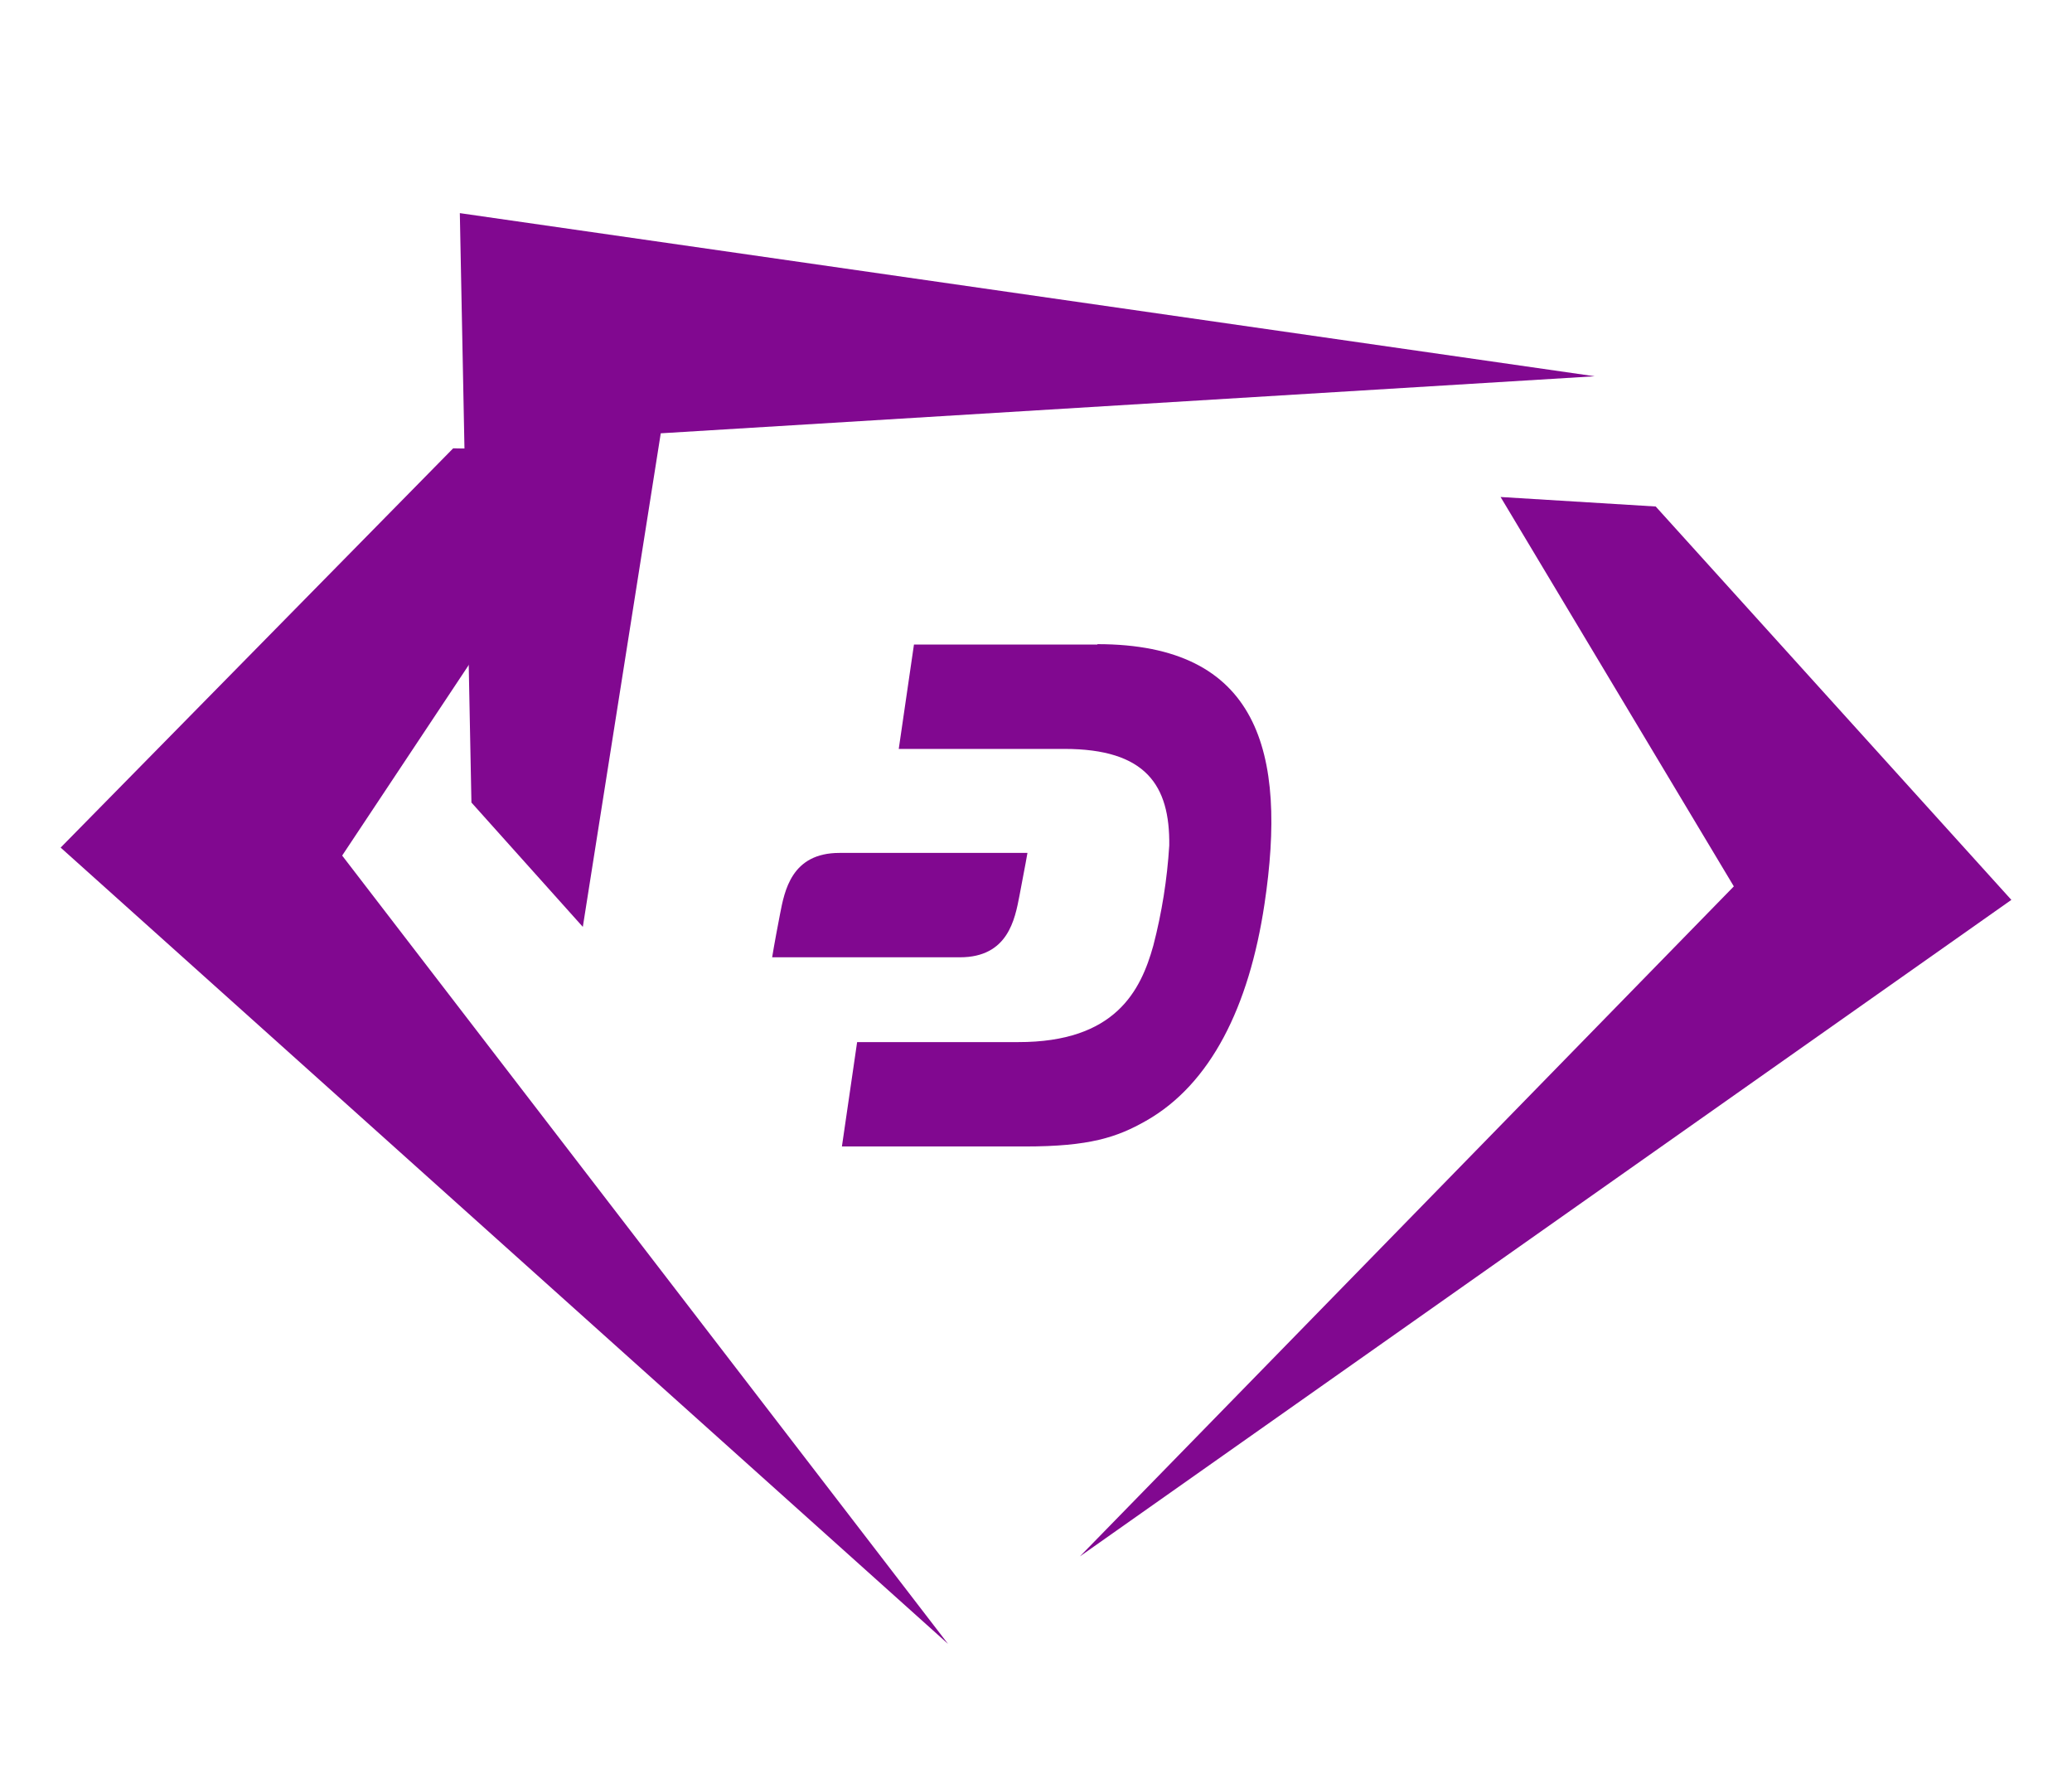
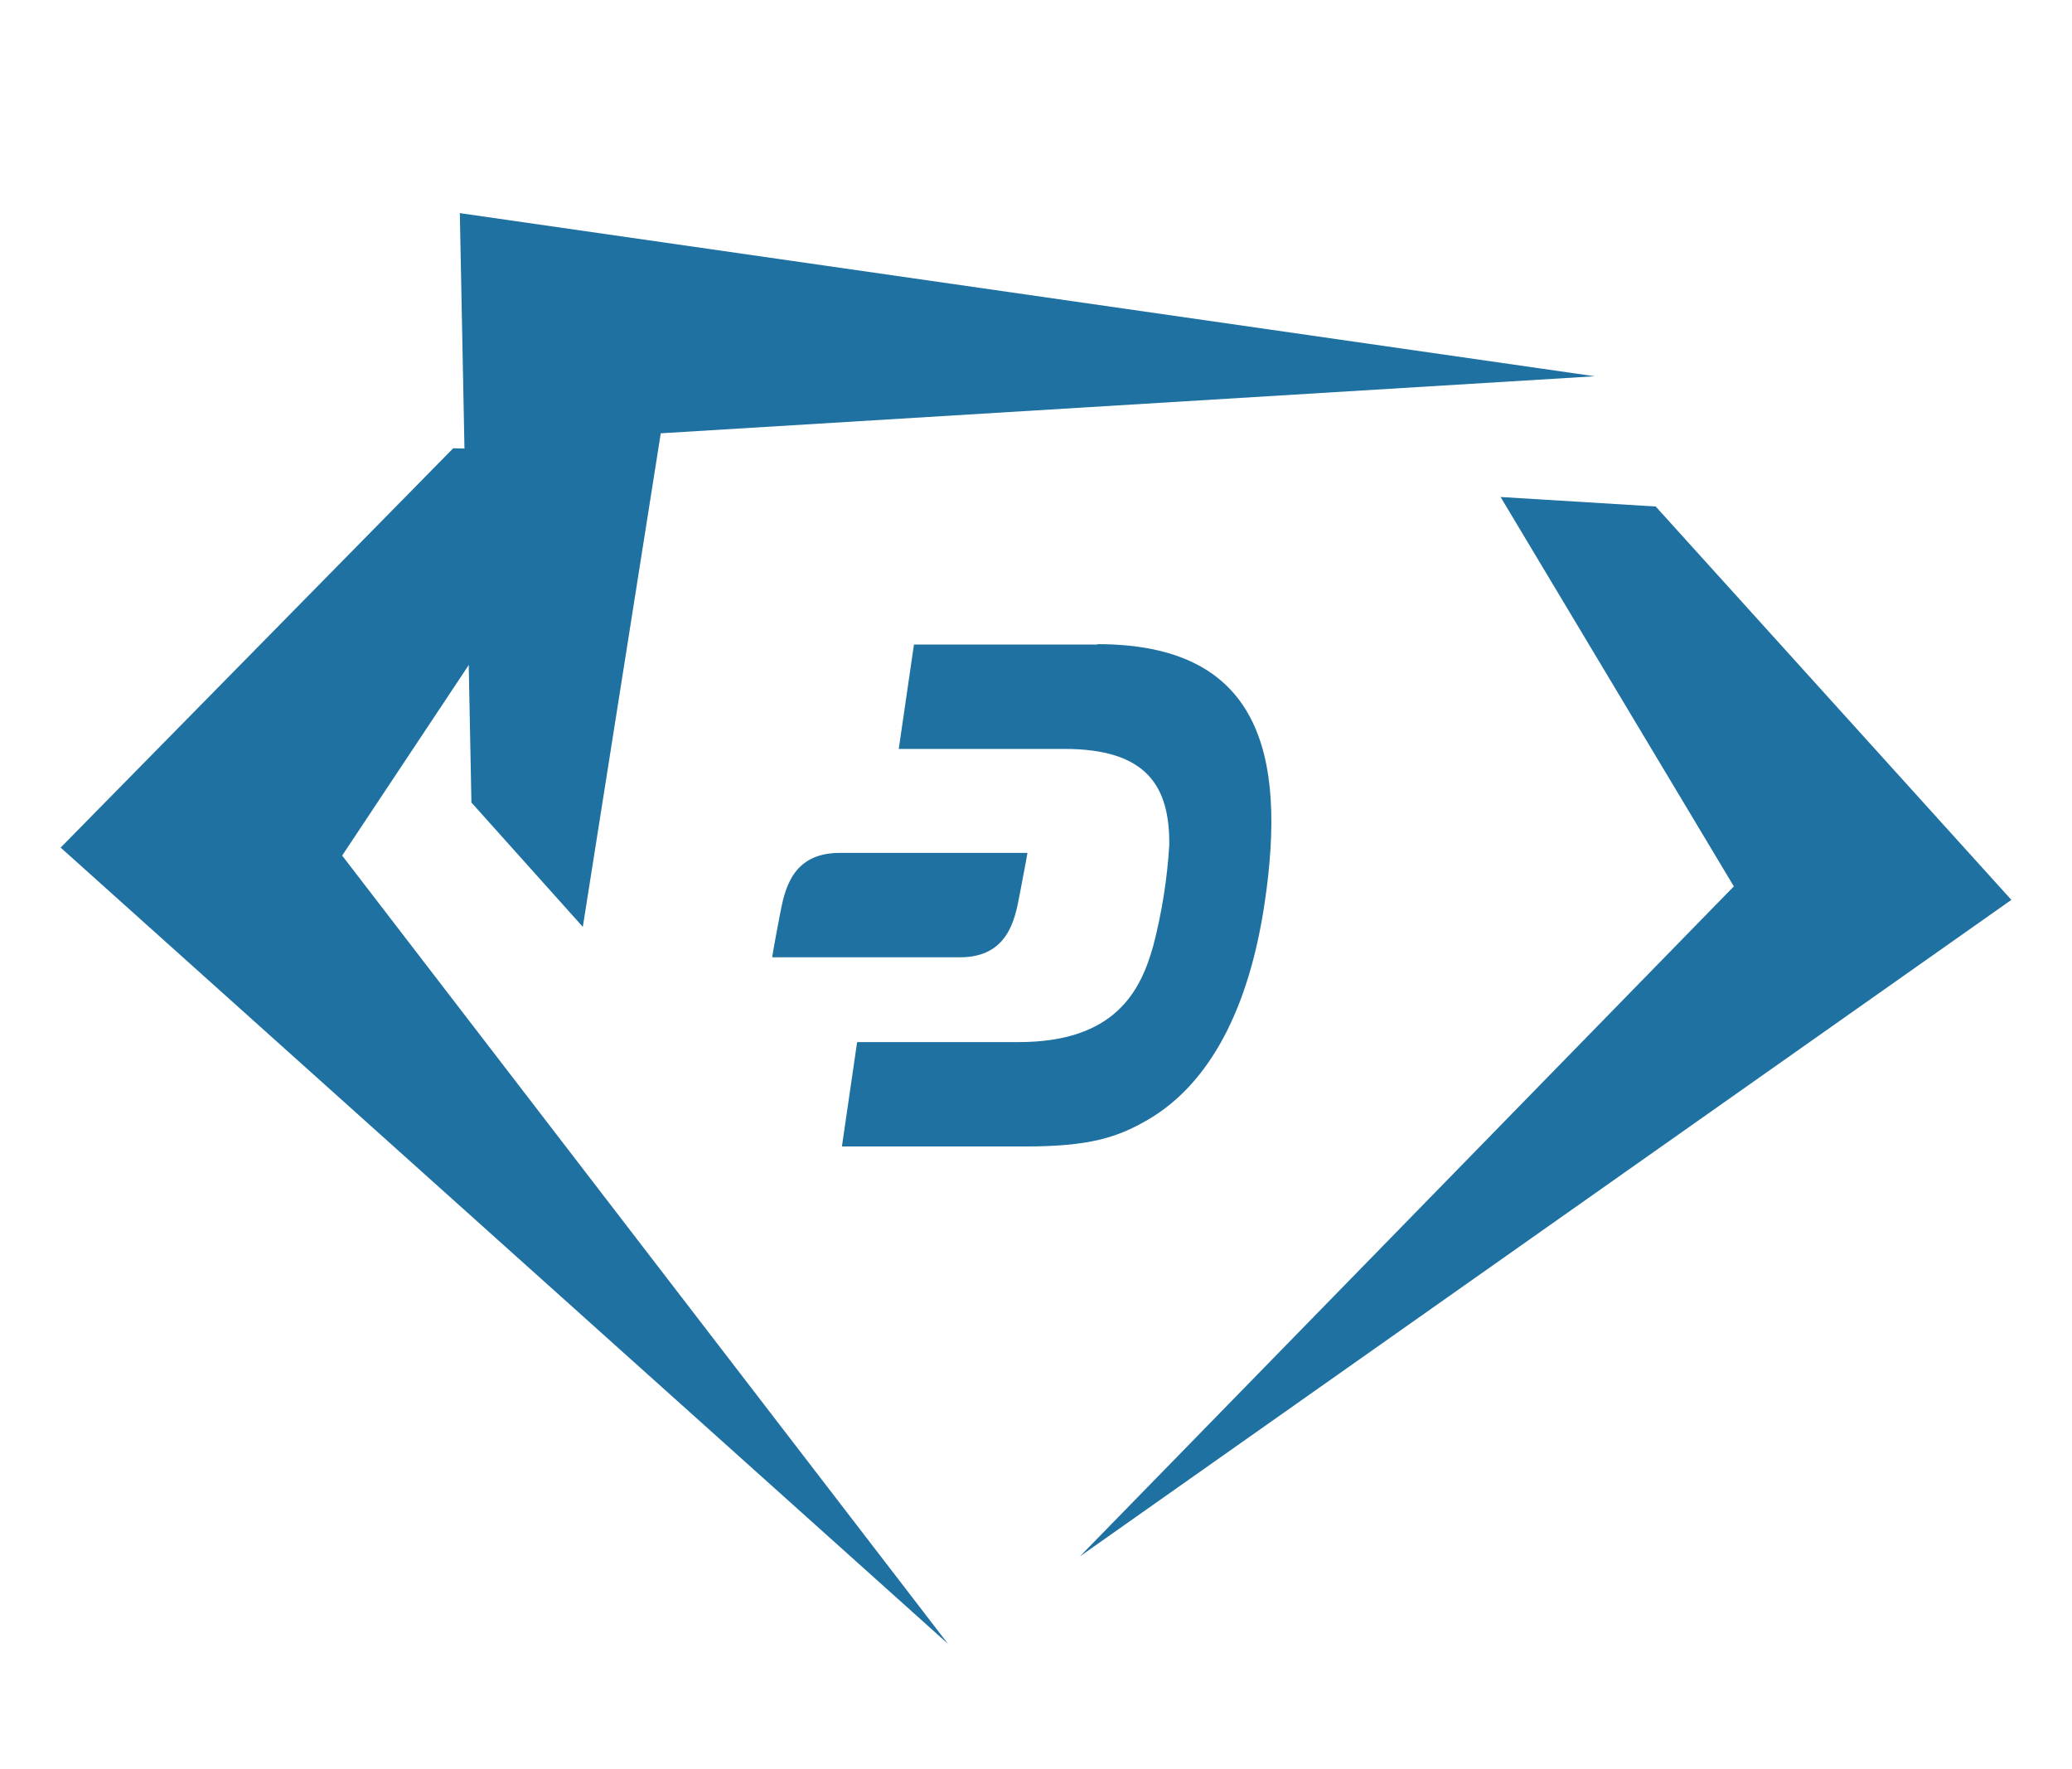
<svg xmlns="http://www.w3.org/2000/svg" id="Layer_1" data-name="Layer 1" viewBox="0 0 109 93" version="1.1">
  <defs id="defs4">
-     <style id="style2">.cls-1{fill:none;}.cls-2{fill:#810890;}</style>
+     <style id="style2">.cls-1{fill:none;}.cls-2{fill:#1e71a1;}</style>
  </defs>
  <rect class="cls-1" width="109" height="93" id="rect6" />
  <g id="g841">
    <path class="cls-2" d="M32.13,23.73l-8.29-.15-20.65,21L49.87,86.46s0,0,0,0L18,45" id="path8" />
    <path class="cls-2" d="M78.94,26.14l8.16.5,18.71,20.69-49,34.53s0,0,0,0l34.4-35.24" id="path10" />
    <path class="cls-2" d="M30.66,48.75,24.8,42.21l-.61-31,59.7,8.58s0,0,0,0l-49.13,3" id="path12" />
    <path class="cls-2" d="M57.73,33.9H48.08l-.8,5.49,8.71,0c4.29,0,5.56,1.91,5.52,5.08a27.7,27.7,0,0,1-.84,5.27c-.66,2.37-2,5.08-7.11,5.07H45.09l-.8,5.49h9.63c3.4,0,4.84-.48,6.37-1.35,3.4-1.93,5.42-6,6.23-11.4,1.2-8-.3-13.67-8.79-13.67" id="path14" />
  </g>
  <path class="cls-2" d="M44.16,44.86c-2.53,0-2.89,2-3.13,3.24-.31,1.6-.41,2.25-.41,2.25H50.5c2.53,0,2.89-2,3.13-3.24.31-1.6.42-2.25.42-2.25Z" id="path16" />
</svg>
